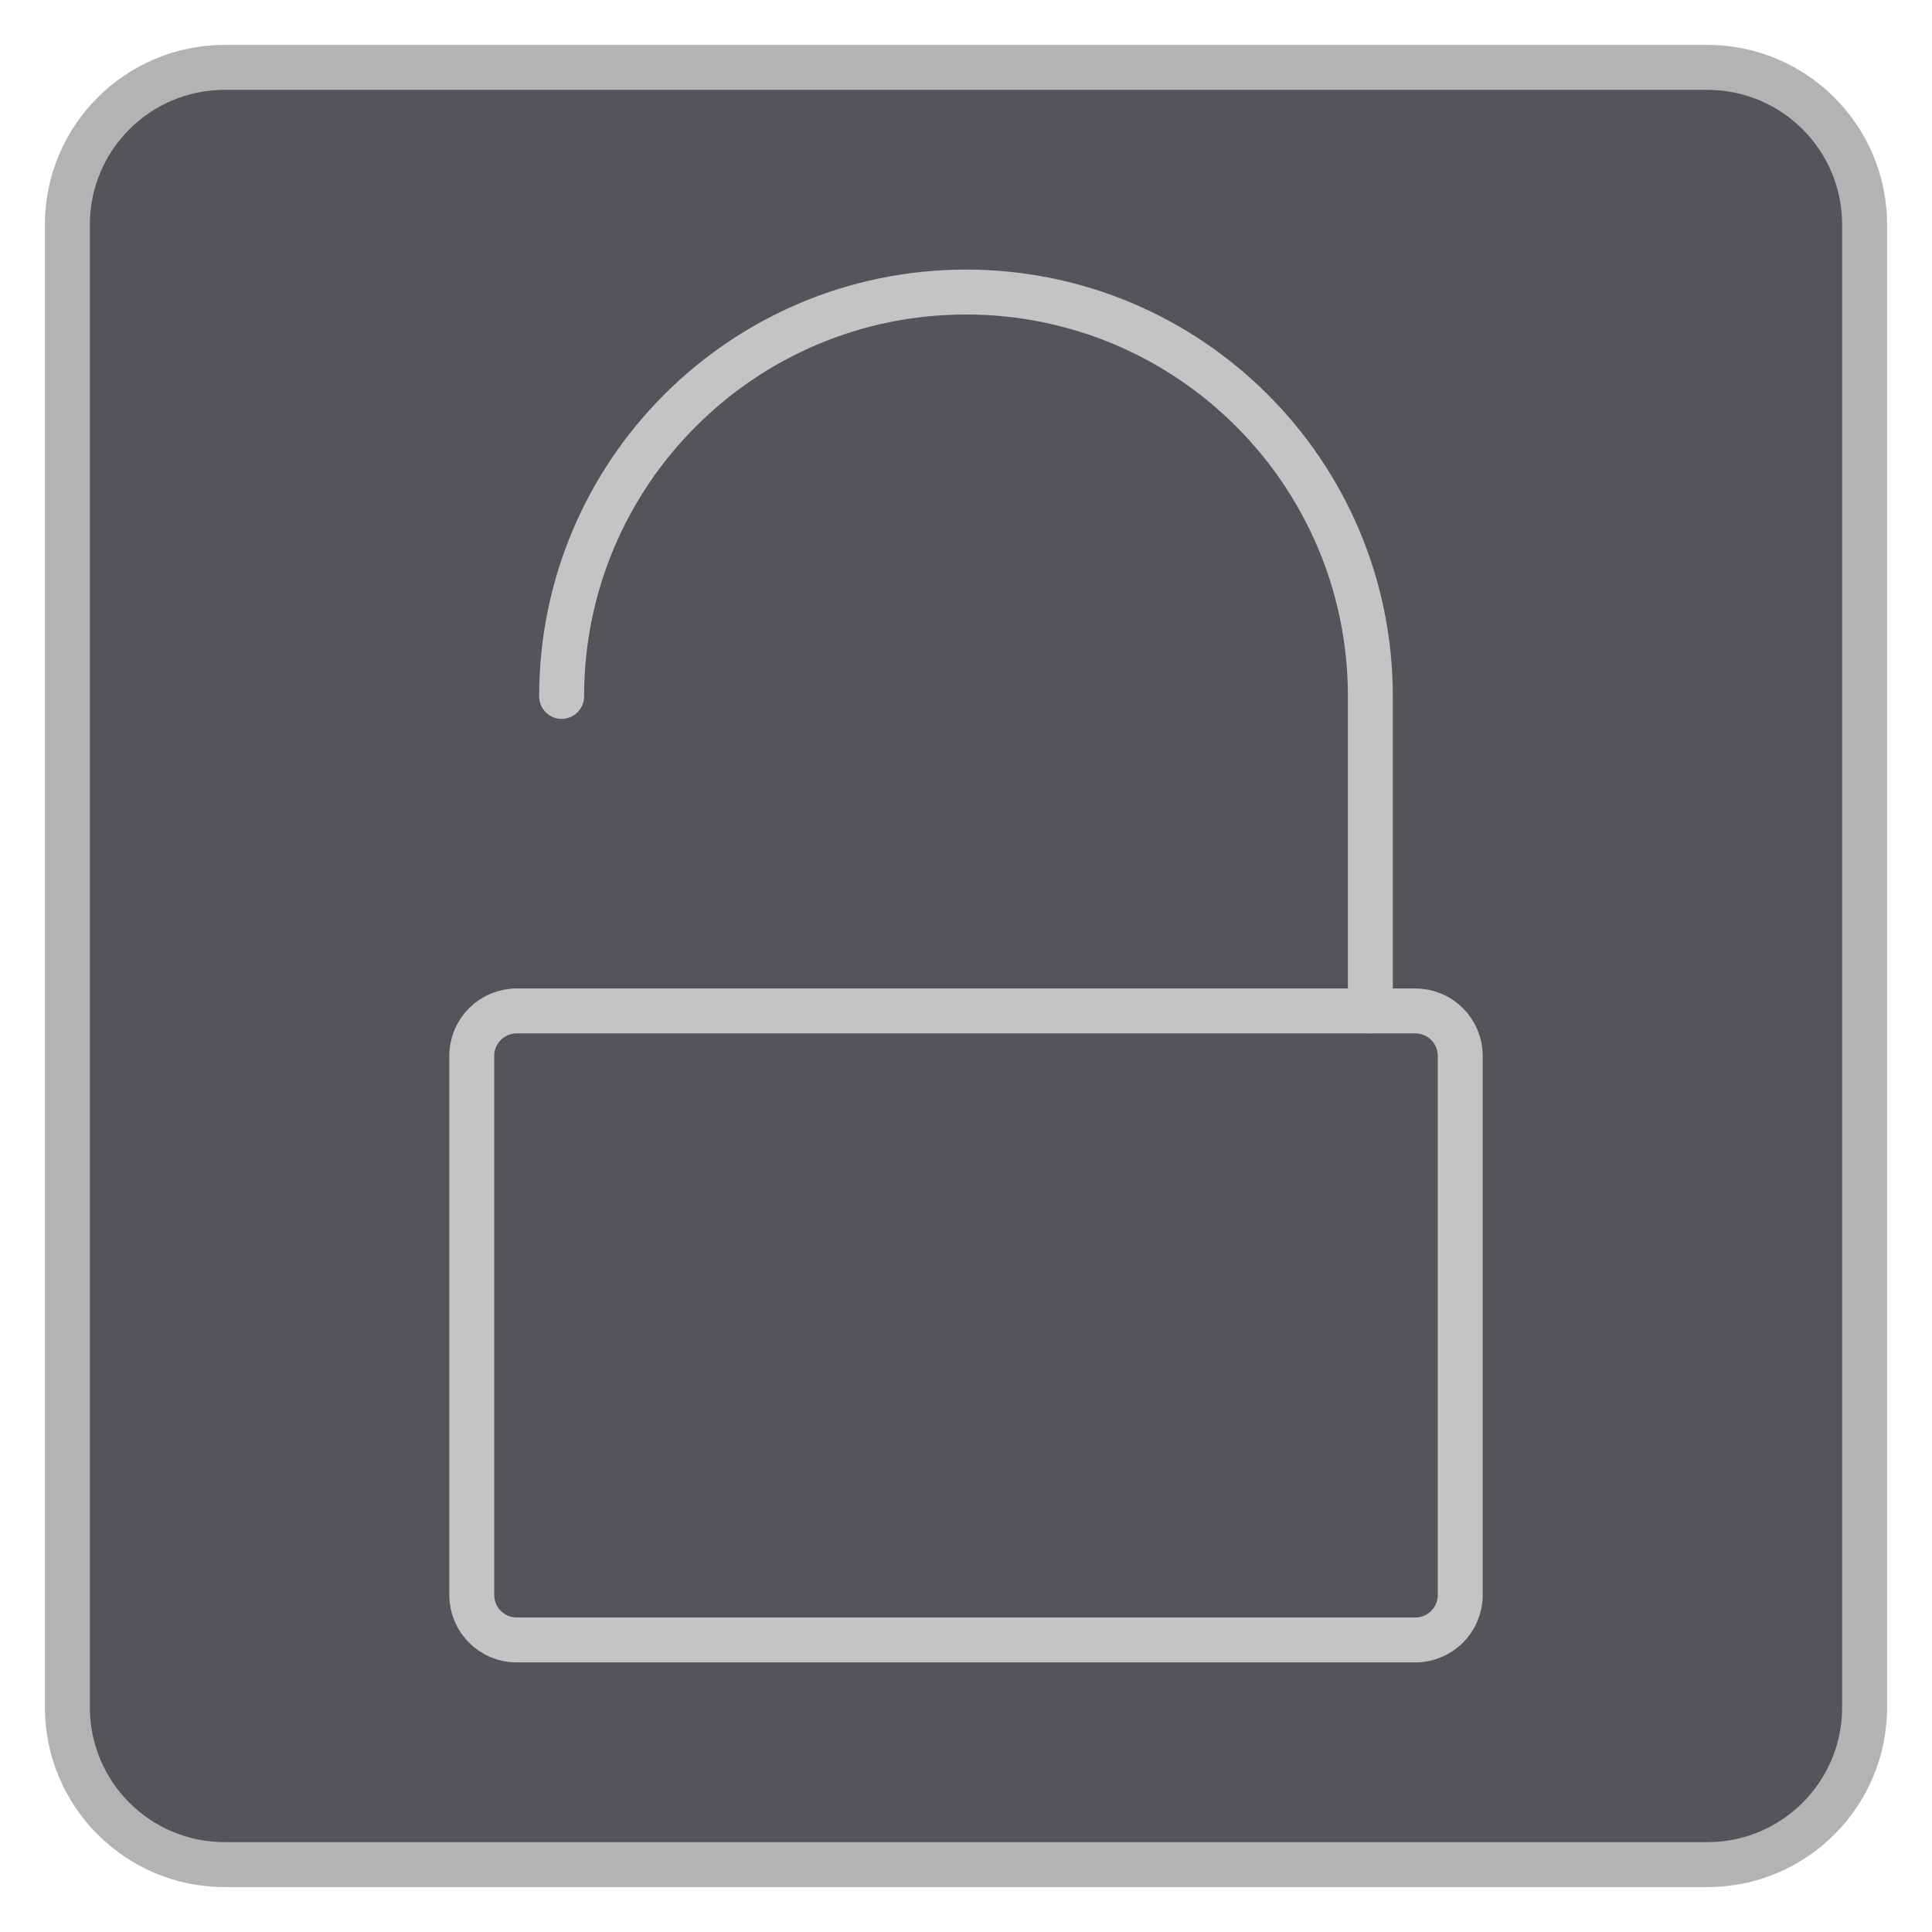
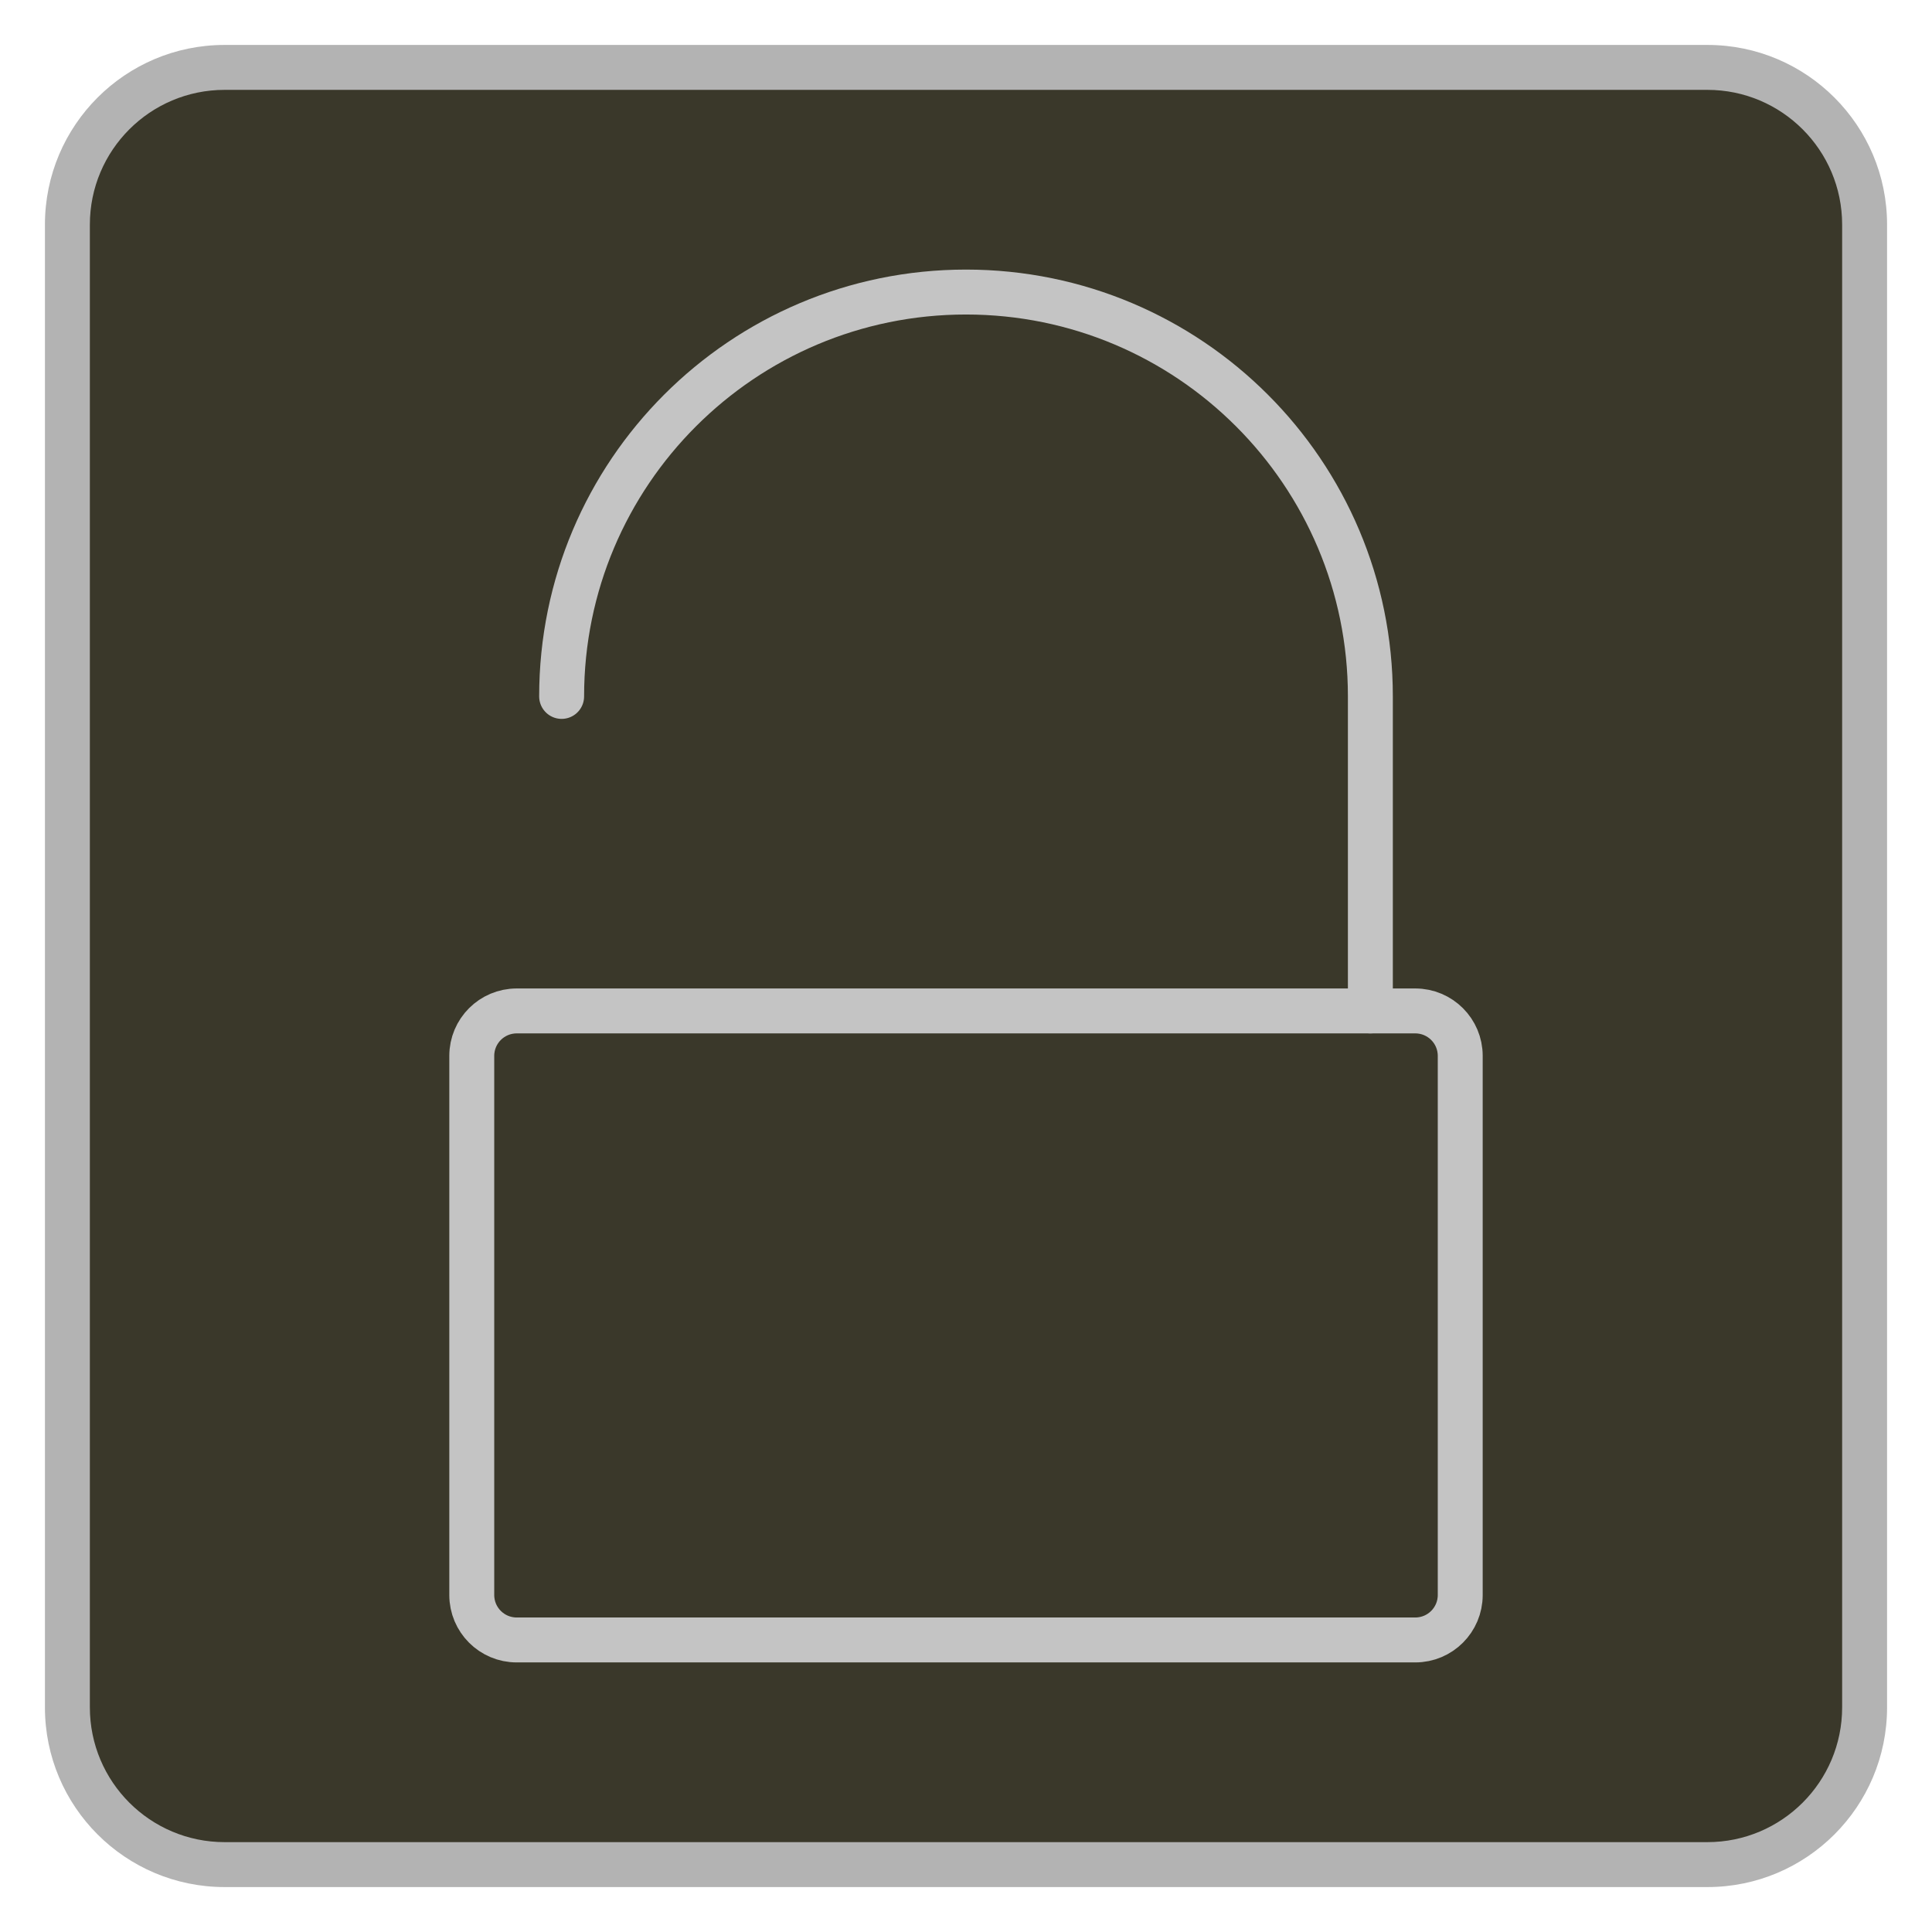
<svg xmlns="http://www.w3.org/2000/svg" width="43" height="43" viewBox="0 0 43 43">
-   <rect x="1.5" y="1.5" width="40" height="40" rx="3.5" style="fill:#54545a" />
+   <rect x="1.5" y="1.5" width="40" height="40" rx="3.5" style="fill:#3A382A" />
  <path d="M38,2a3,3,0,0,1,3,3V38a3,3,0,0,1-3,3H5a3,3,0,0,1-3-3V5A3,3,0,0,1,5,2H38m0-1H5A4,4,0,0,0,1,5V38a4,4,0,0,0,4,4H38a4,4,0,0,0,4-4V5a4,4,0,0,0-4-4Z" style="fill:#b3b3b3" />
  <rect x="10.5" y="22.5" width="22" height="14" rx="1" style="fill:none;stroke:#c4c4c4;stroke-linecap:round;stroke-linejoin:round" />
  <path d="M30.5,22.5v-7a9,9,0,0,0-18,0" style="fill:none;stroke:#c4c4c4;stroke-linecap:round;stroke-linejoin:round" />
</svg>
